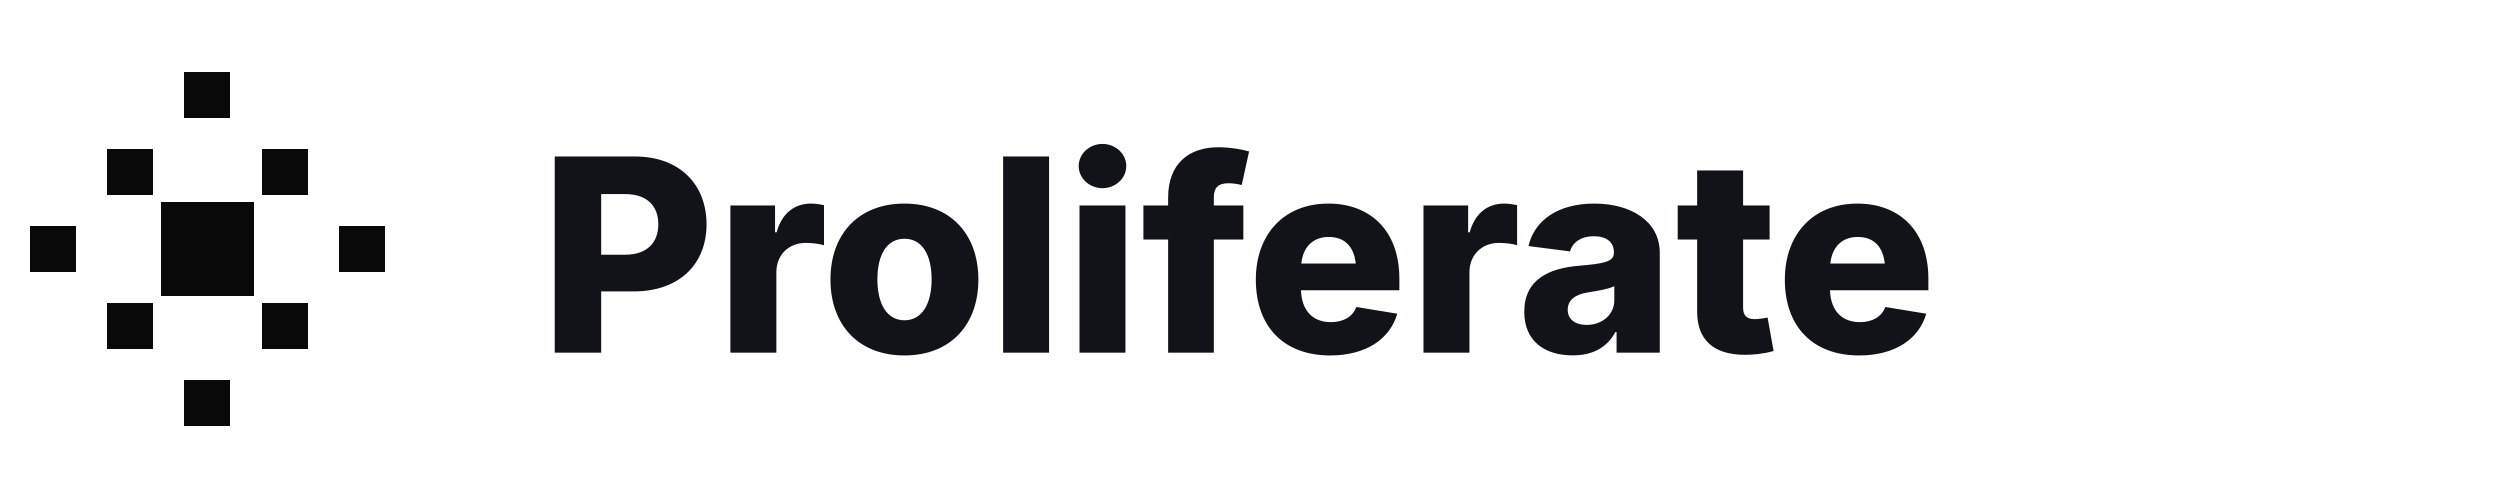
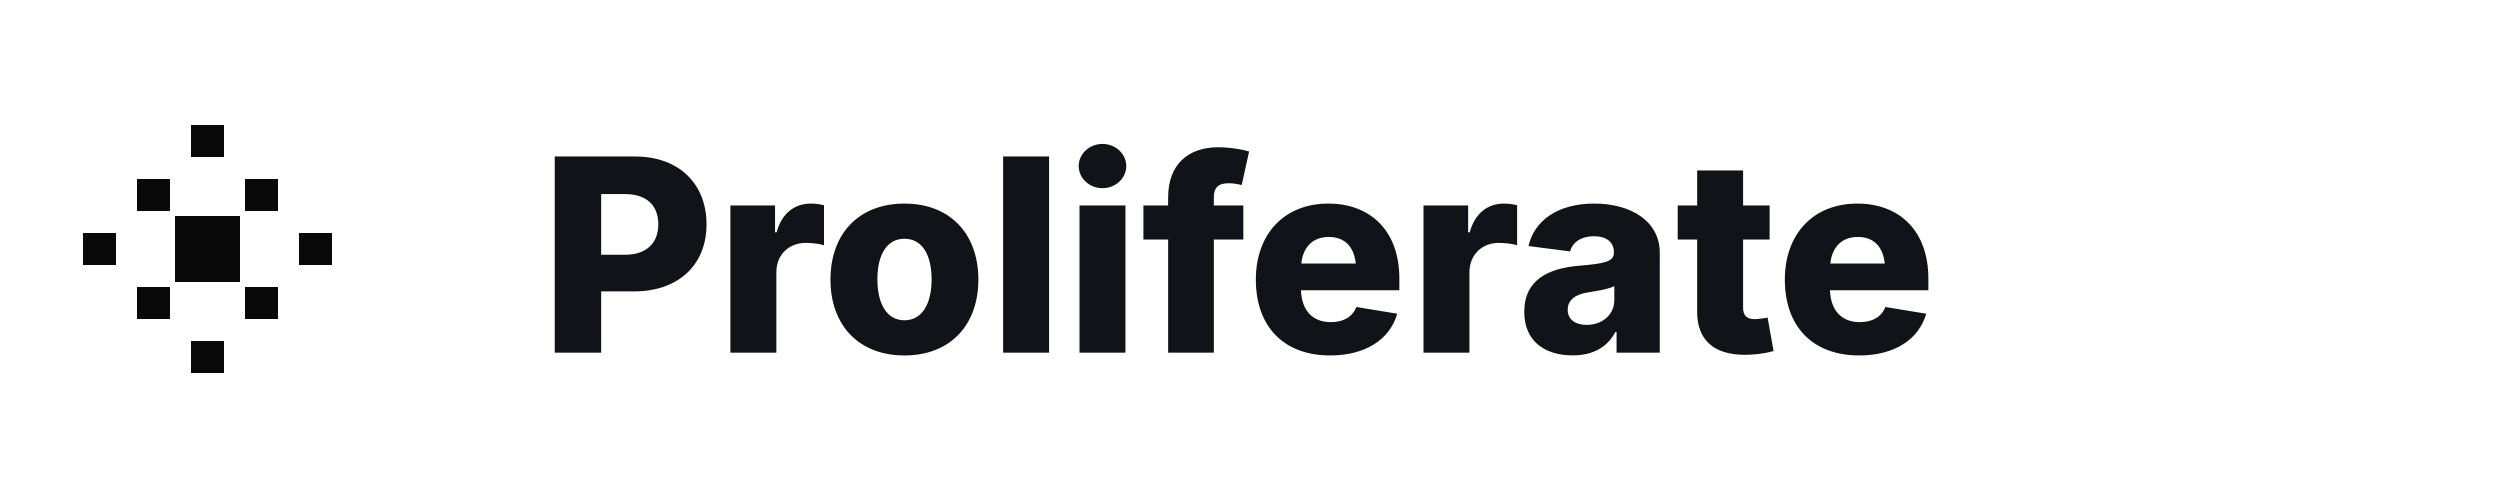
<svg xmlns="http://www.w3.org/2000/svg" width="482" height="96" viewBox="0 0 482 96" fill="none" shape-rendering="crispEdges">
-   <rect x="31" y="39" width="18" height="18" fill="#090909" />
-   <rect x="35.56" y="13.8" width="8.88" height="8.88" fill="#090909" />
-   <rect x="50.44" y="28.68" width="8.88" height="8.88" fill="#090909" />
-   <rect x="65.32" y="43.56" width="8.88" height="8.88" fill="#090909" />
-   <rect x="50.44" y="58.44" width="8.88" height="8.88" fill="#090909" />
-   <rect x="35.56" y="73.32" width="8.88" height="8.88" fill="#090909" />
-   <rect x="20.68" y="58.44" width="8.88" height="8.88" fill="#090909" />
-   <rect x="5.8" y="43.56" width="8.88" height="8.88" fill="#090909" />
-   <rect x="20.68" y="28.68" width="8.88" height="8.88" fill="#090909" />
+   <rect x="33.7" y="41.7" width="12.6" height="12.6" fill="#090909" />
+   <rect x="36.89" y="24.06" width="6.22" height="6.22" fill="#090909" />
+   <rect x="47.31" y="34.48" width="6.22" height="6.22" fill="#090909" />
+   <rect x="57.72" y="44.89" width="6.22" height="6.22" fill="#090909" />
+   <rect x="47.31" y="55.31" width="6.22" height="6.22" fill="#090909" />
+   <rect x="36.89" y="65.72" width="6.22" height="6.22" fill="#090909" />
+   <rect x="26.48" y="55.31" width="6.22" height="6.22" fill="#090909" />
+   <rect x="16.06" y="44.89" width="6.22" height="6.22" fill="#090909" />
+   <rect x="26.48" y="34.48" width="6.22" height="6.22" fill="#090909" />
  <text x="104" y="68" fill="#111318" font-family="Inter, ui-sans-serif, system-ui, -apple-system, BlinkMacSystemFont, Segoe UI, sans-serif" font-size="52" font-weight="760" letter-spacing="0">Proliferate</text>
</svg>
